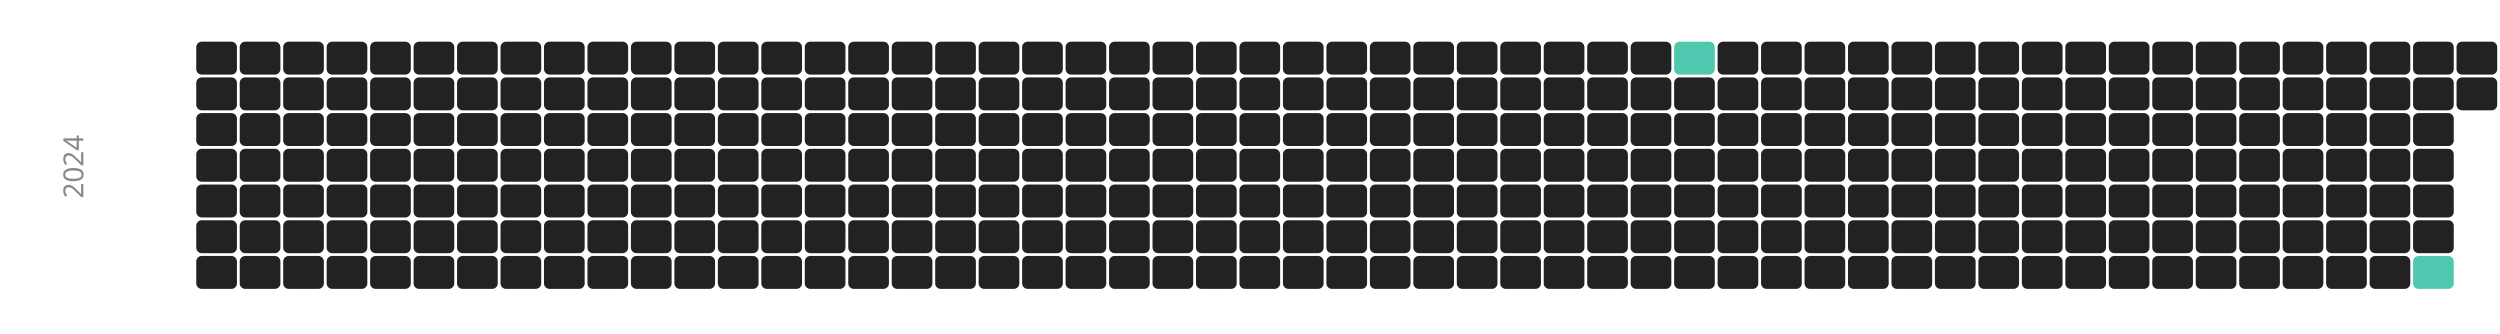
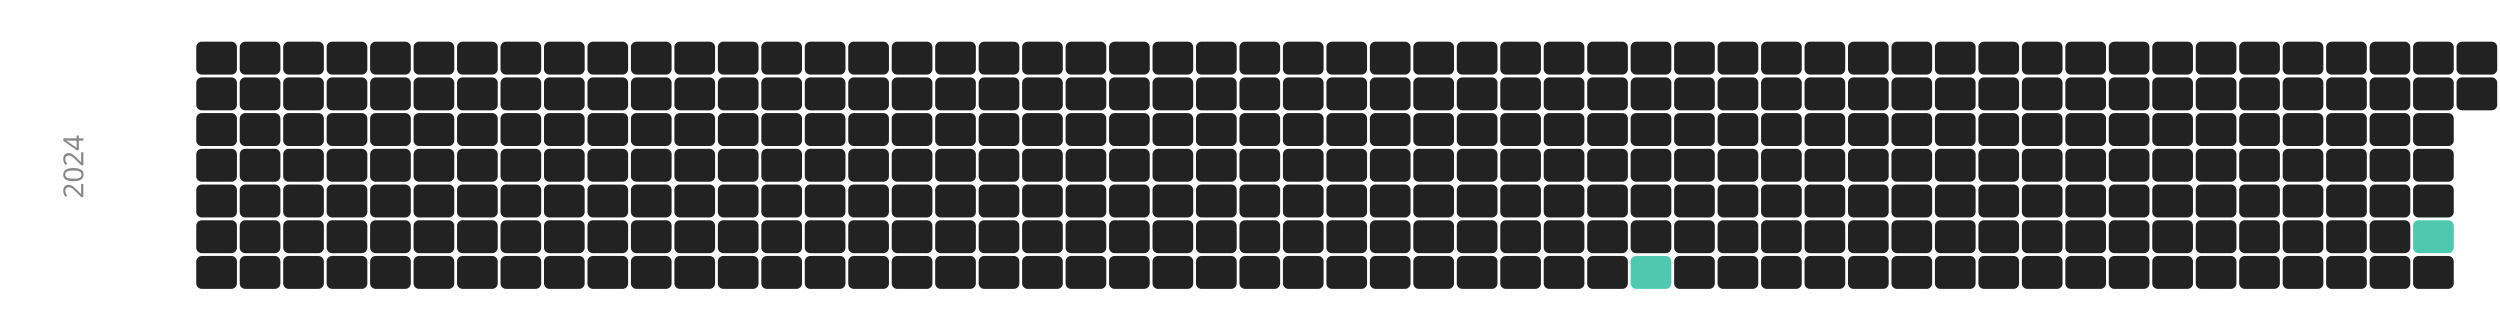
<svg xmlns="http://www.w3.org/2000/svg" width="900" height="120" viewBox="0 0 900 120" preserveAspectRatio="none" class="git-heatmap-svg">
  <g transform="translate(35,15)">
    <g transform="translate(20, 0)">
      <text fill="#888" font-size="10px" font-family="sans-serif" transform="translate(-25, 45) rotate(-90)" text-anchor="middle">2024</text>
      <rect class="day" width="14.648" height="11.857" x="15.648" y="0" fill="#222222" rx="2" />
      <rect class="day" width="14.648" height="11.857" x="15.648" y="12.857" fill="#222222" rx="2" />
      <rect class="day" width="14.648" height="11.857" x="15.648" y="25.714" fill="#222222" rx="2" />
      <rect class="day" width="14.648" height="11.857" x="15.648" y="38.571" fill="#222222" rx="2" />
      <rect class="day" width="14.648" height="11.857" x="15.648" y="51.429" fill="#222222" rx="2" />
      <rect class="day" width="14.648" height="11.857" x="15.648" y="64.286" fill="#222222" rx="2" />
      <rect class="day" width="14.648" height="11.857" x="15.648" y="77.143" fill="#222222" rx="2" />
      <rect class="day" width="14.648" height="11.857" x="31.296" y="0" fill="#222222" rx="2" />
      <rect class="day" width="14.648" height="11.857" x="31.296" y="12.857" fill="#222222" rx="2" />
      <rect class="day" width="14.648" height="11.857" x="31.296" y="25.714" fill="#222222" rx="2" />
      <rect class="day" width="14.648" height="11.857" x="31.296" y="38.571" fill="#222222" rx="2" />
      <rect class="day" width="14.648" height="11.857" x="31.296" y="51.429" fill="#222222" rx="2" />
      <rect class="day" width="14.648" height="11.857" x="31.296" y="64.286" fill="#222222" rx="2" />
      <rect class="day" width="14.648" height="11.857" x="31.296" y="77.143" fill="#222222" rx="2" />
      <rect class="day" width="14.648" height="11.857" x="46.944" y="0" fill="#222222" rx="2" />
      <rect class="day" width="14.648" height="11.857" x="46.944" y="12.857" fill="#222222" rx="2" />
      <rect class="day" width="14.648" height="11.857" x="46.944" y="25.714" fill="#222222" rx="2" />
      <rect class="day" width="14.648" height="11.857" x="46.944" y="38.571" fill="#222222" rx="2" />
      <rect class="day" width="14.648" height="11.857" x="46.944" y="51.429" fill="#222222" rx="2" />
      <rect class="day" width="14.648" height="11.857" x="46.944" y="64.286" fill="#222222" rx="2" />
      <rect class="day" width="14.648" height="11.857" x="46.944" y="77.143" fill="#222222" rx="2" />
      <rect class="day" width="14.648" height="11.857" x="62.593" y="0" fill="#222222" rx="2" />
      <rect class="day" width="14.648" height="11.857" x="62.593" y="12.857" fill="#222222" rx="2" />
      <rect class="day" width="14.648" height="11.857" x="62.593" y="25.714" fill="#222222" rx="2" />
      <rect class="day" width="14.648" height="11.857" x="62.593" y="38.571" fill="#222222" rx="2" />
      <rect class="day" width="14.648" height="11.857" x="62.593" y="51.429" fill="#222222" rx="2" />
      <rect class="day" width="14.648" height="11.857" x="62.593" y="64.286" fill="#222222" rx="2" />
      <rect class="day" width="14.648" height="11.857" x="62.593" y="77.143" fill="#222222" rx="2" />
      <rect class="day" width="14.648" height="11.857" x="78.241" y="0" fill="#222222" rx="2" />
      <rect class="day" width="14.648" height="11.857" x="78.241" y="12.857" fill="#222222" rx="2" />
      <rect class="day" width="14.648" height="11.857" x="78.241" y="25.714" fill="#222222" rx="2" />
      <rect class="day" width="14.648" height="11.857" x="78.241" y="38.571" fill="#222222" rx="2" />
      <rect class="day" width="14.648" height="11.857" x="78.241" y="51.429" fill="#222222" rx="2" />
      <rect class="day" width="14.648" height="11.857" x="78.241" y="64.286" fill="#222222" rx="2" />
      <rect class="day" width="14.648" height="11.857" x="78.241" y="77.143" fill="#222222" rx="2" />
      <rect class="day" width="14.648" height="11.857" x="93.889" y="0" fill="#222222" rx="2" />
      <rect class="day" width="14.648" height="11.857" x="93.889" y="12.857" fill="#222222" rx="2" />
      <rect class="day" width="14.648" height="11.857" x="93.889" y="25.714" fill="#222222" rx="2" />
      <rect class="day" width="14.648" height="11.857" x="93.889" y="38.571" fill="#222222" rx="2" />
      <rect class="day" width="14.648" height="11.857" x="93.889" y="51.429" fill="#222222" rx="2" />
      <rect class="day" width="14.648" height="11.857" x="93.889" y="64.286" fill="#222222" rx="2" />
      <rect class="day" width="14.648" height="11.857" x="93.889" y="77.143" fill="#222222" rx="2" />
      <rect class="day" width="14.648" height="11.857" x="109.537" y="0" fill="#222222" rx="2" />
      <rect class="day" width="14.648" height="11.857" x="109.537" y="12.857" fill="#222222" rx="2" />
      <rect class="day" width="14.648" height="11.857" x="109.537" y="25.714" fill="#222222" rx="2" />
      <rect class="day" width="14.648" height="11.857" x="109.537" y="38.571" fill="#222222" rx="2" />
      <rect class="day" width="14.648" height="11.857" x="109.537" y="51.429" fill="#222222" rx="2" />
      <rect class="day" width="14.648" height="11.857" x="109.537" y="64.286" fill="#222222" rx="2" />
      <rect class="day" width="14.648" height="11.857" x="109.537" y="77.143" fill="#222222" rx="2" />
      <rect class="day" width="14.648" height="11.857" x="125.185" y="0" fill="#222222" rx="2" />
      <rect class="day" width="14.648" height="11.857" x="125.185" y="12.857" fill="#222222" rx="2" />
      <rect class="day" width="14.648" height="11.857" x="125.185" y="25.714" fill="#222222" rx="2" />
      <rect class="day" width="14.648" height="11.857" x="125.185" y="38.571" fill="#222222" rx="2" />
      <rect class="day" width="14.648" height="11.857" x="125.185" y="51.429" fill="#222222" rx="2" />
      <rect class="day" width="14.648" height="11.857" x="125.185" y="64.286" fill="#222222" rx="2" />
      <rect class="day" width="14.648" height="11.857" x="125.185" y="77.143" fill="#222222" rx="2" />
      <rect class="day" width="14.648" height="11.857" x="140.833" y="0" fill="#222222" rx="2" />
      <rect class="day" width="14.648" height="11.857" x="140.833" y="12.857" fill="#222222" rx="2" />
      <rect class="day" width="14.648" height="11.857" x="140.833" y="25.714" fill="#222222" rx="2" />
      <rect class="day" width="14.648" height="11.857" x="140.833" y="38.571" fill="#222222" rx="2" />
      <rect class="day" width="14.648" height="11.857" x="140.833" y="51.429" fill="#222222" rx="2" />
      <rect class="day" width="14.648" height="11.857" x="140.833" y="64.286" fill="#222222" rx="2" />
      <rect class="day" width="14.648" height="11.857" x="140.833" y="77.143" fill="#222222" rx="2" />
      <rect class="day" width="14.648" height="11.857" x="156.481" y="0" fill="#222222" rx="2" />
      <rect class="day" width="14.648" height="11.857" x="156.481" y="12.857" fill="#222222" rx="2" />
      <rect class="day" width="14.648" height="11.857" x="156.481" y="25.714" fill="#222222" rx="2" />
      <rect class="day" width="14.648" height="11.857" x="156.481" y="38.571" fill="#222222" rx="2" />
      <rect class="day" width="14.648" height="11.857" x="156.481" y="51.429" fill="#222222" rx="2" />
      <rect class="day" width="14.648" height="11.857" x="156.481" y="64.286" fill="#222222" rx="2" />
      <rect class="day" width="14.648" height="11.857" x="156.481" y="77.143" fill="#222222" rx="2" />
      <rect class="day" width="14.648" height="11.857" x="172.13" y="0" fill="#222222" rx="2" />
      <rect class="day" width="14.648" height="11.857" x="172.13" y="12.857" fill="#222222" rx="2" />
      <rect class="day" width="14.648" height="11.857" x="172.13" y="25.714" fill="#222222" rx="2" />
      <rect class="day" width="14.648" height="11.857" x="172.13" y="38.571" fill="#222222" rx="2" />
      <rect class="day" width="14.648" height="11.857" x="172.13" y="51.429" fill="#222222" rx="2" />
      <rect class="day" width="14.648" height="11.857" x="172.13" y="64.286" fill="#222222" rx="2" />
      <rect class="day" width="14.648" height="11.857" x="172.13" y="77.143" fill="#222222" rx="2" />
      <rect class="day" width="14.648" height="11.857" x="187.778" y="0" fill="#222222" rx="2" />
      <rect class="day" width="14.648" height="11.857" x="187.778" y="12.857" fill="#222222" rx="2" />
      <rect class="day" width="14.648" height="11.857" x="187.778" y="25.714" fill="#222222" rx="2" />
      <rect class="day" width="14.648" height="11.857" x="187.778" y="38.571" fill="#222222" rx="2" />
      <rect class="day" width="14.648" height="11.857" x="187.778" y="51.429" fill="#222222" rx="2" />
      <rect class="day" width="14.648" height="11.857" x="187.778" y="64.286" fill="#222222" rx="2" />
      <rect class="day" width="14.648" height="11.857" x="187.778" y="77.143" fill="#222222" rx="2" />
      <rect class="day" width="14.648" height="11.857" x="203.426" y="0" fill="#222222" rx="2" />
      <rect class="day" width="14.648" height="11.857" x="203.426" y="12.857" fill="#222222" rx="2" />
      <rect class="day" width="14.648" height="11.857" x="203.426" y="25.714" fill="#222222" rx="2" />
      <rect class="day" width="14.648" height="11.857" x="203.426" y="38.571" fill="#222222" rx="2" />
      <rect class="day" width="14.648" height="11.857" x="203.426" y="51.429" fill="#222222" rx="2" />
      <rect class="day" width="14.648" height="11.857" x="203.426" y="64.286" fill="#222222" rx="2" />
      <rect class="day" width="14.648" height="11.857" x="203.426" y="77.143" fill="#222222" rx="2" />
      <rect class="day" width="14.648" height="11.857" x="219.074" y="0" fill="#222222" rx="2" />
      <rect class="day" width="14.648" height="11.857" x="219.074" y="12.857" fill="#222222" rx="2" />
      <rect class="day" width="14.648" height="11.857" x="219.074" y="25.714" fill="#222222" rx="2" />
      <rect class="day" width="14.648" height="11.857" x="219.074" y="38.571" fill="#222222" rx="2" />
      <rect class="day" width="14.648" height="11.857" x="219.074" y="51.429" fill="#222222" rx="2" />
      <rect class="day" width="14.648" height="11.857" x="219.074" y="64.286" fill="#222222" rx="2" />
      <rect class="day" width="14.648" height="11.857" x="219.074" y="77.143" fill="#222222" rx="2" />
      <rect class="day" width="14.648" height="11.857" x="234.722" y="0" fill="#222222" rx="2" />
      <rect class="day" width="14.648" height="11.857" x="234.722" y="12.857" fill="#222222" rx="2" />
      <rect class="day" width="14.648" height="11.857" x="234.722" y="25.714" fill="#222222" rx="2" />
      <rect class="day" width="14.648" height="11.857" x="234.722" y="38.571" fill="#222222" rx="2" />
      <rect class="day" width="14.648" height="11.857" x="234.722" y="51.429" fill="#222222" rx="2" />
      <rect class="day" width="14.648" height="11.857" x="234.722" y="64.286" fill="#222222" rx="2" />
      <rect class="day" width="14.648" height="11.857" x="234.722" y="77.143" fill="#222222" rx="2" />
      <rect class="day" width="14.648" height="11.857" x="250.37" y="0" fill="#222222" rx="2" />
      <rect class="day" width="14.648" height="11.857" x="250.37" y="12.857" fill="#222222" rx="2" />
      <rect class="day" width="14.648" height="11.857" x="250.37" y="25.714" fill="#222222" rx="2" />
      <rect class="day" width="14.648" height="11.857" x="250.37" y="38.571" fill="#222222" rx="2" />
      <rect class="day" width="14.648" height="11.857" x="250.37" y="51.429" fill="#222222" rx="2" />
      <rect class="day" width="14.648" height="11.857" x="250.37" y="64.286" fill="#222222" rx="2" />
      <rect class="day" width="14.648" height="11.857" x="250.37" y="77.143" fill="#222222" rx="2" />
      <rect class="day" width="14.648" height="11.857" x="266.019" y="0" fill="#222222" rx="2" />
      <rect class="day" width="14.648" height="11.857" x="266.019" y="12.857" fill="#222222" rx="2" />
      <rect class="day" width="14.648" height="11.857" x="266.019" y="25.714" fill="#222222" rx="2" />
      <rect class="day" width="14.648" height="11.857" x="266.019" y="38.571" fill="#222222" rx="2" />
      <rect class="day" width="14.648" height="11.857" x="266.019" y="51.429" fill="#222222" rx="2" />
      <rect class="day" width="14.648" height="11.857" x="266.019" y="64.286" fill="#222222" rx="2" />
      <rect class="day" width="14.648" height="11.857" x="266.019" y="77.143" fill="#222222" rx="2" />
      <rect class="day" width="14.648" height="11.857" x="281.667" y="0" fill="#222222" rx="2" />
      <rect class="day" width="14.648" height="11.857" x="281.667" y="12.857" fill="#222222" rx="2" />
      <rect class="day" width="14.648" height="11.857" x="281.667" y="25.714" fill="#222222" rx="2" />
      <rect class="day" width="14.648" height="11.857" x="281.667" y="38.571" fill="#222222" rx="2" />
      <rect class="day" width="14.648" height="11.857" x="281.667" y="51.429" fill="#222222" rx="2" />
      <rect class="day" width="14.648" height="11.857" x="281.667" y="64.286" fill="#222222" rx="2" />
      <rect class="day" width="14.648" height="11.857" x="281.667" y="77.143" fill="#222222" rx="2" />
      <rect class="day" width="14.648" height="11.857" x="297.315" y="0" fill="#222222" rx="2" />
      <rect class="day" width="14.648" height="11.857" x="297.315" y="12.857" fill="#222222" rx="2" />
      <rect class="day" width="14.648" height="11.857" x="297.315" y="25.714" fill="#222222" rx="2" />
      <rect class="day" width="14.648" height="11.857" x="297.315" y="38.571" fill="#222222" rx="2" />
      <rect class="day" width="14.648" height="11.857" x="297.315" y="51.429" fill="#222222" rx="2" />
      <rect class="day" width="14.648" height="11.857" x="297.315" y="64.286" fill="#222222" rx="2" />
      <rect class="day" width="14.648" height="11.857" x="297.315" y="77.143" fill="#222222" rx="2" />
      <rect class="day" width="14.648" height="11.857" x="312.963" y="0" fill="#222222" rx="2" />
      <rect class="day" width="14.648" height="11.857" x="312.963" y="12.857" fill="#222222" rx="2" />
      <rect class="day" width="14.648" height="11.857" x="312.963" y="25.714" fill="#222222" rx="2" />
      <rect class="day" width="14.648" height="11.857" x="312.963" y="38.571" fill="#222222" rx="2" />
      <rect class="day" width="14.648" height="11.857" x="312.963" y="51.429" fill="#222222" rx="2" />
      <rect class="day" width="14.648" height="11.857" x="312.963" y="64.286" fill="#222222" rx="2" />
      <rect class="day" width="14.648" height="11.857" x="312.963" y="77.143" fill="#222222" rx="2" />
      <rect class="day" width="14.648" height="11.857" x="328.611" y="0" fill="#222222" rx="2" />
      <rect class="day" width="14.648" height="11.857" x="328.611" y="12.857" fill="#222222" rx="2" />
      <rect class="day" width="14.648" height="11.857" x="328.611" y="25.714" fill="#222222" rx="2" />
      <rect class="day" width="14.648" height="11.857" x="328.611" y="38.571" fill="#222222" rx="2" />
      <rect class="day" width="14.648" height="11.857" x="328.611" y="51.429" fill="#222222" rx="2" />
      <rect class="day" width="14.648" height="11.857" x="328.611" y="64.286" fill="#222222" rx="2" />
      <rect class="day" width="14.648" height="11.857" x="328.611" y="77.143" fill="#222222" rx="2" />
      <rect class="day" width="14.648" height="11.857" x="344.259" y="0" fill="#222222" rx="2" />
      <rect class="day" width="14.648" height="11.857" x="344.259" y="12.857" fill="#222222" rx="2" />
      <rect class="day" width="14.648" height="11.857" x="344.259" y="25.714" fill="#222222" rx="2" />
      <rect class="day" width="14.648" height="11.857" x="344.259" y="38.571" fill="#222222" rx="2" />
      <rect class="day" width="14.648" height="11.857" x="344.259" y="51.429" fill="#222222" rx="2" />
      <rect class="day" width="14.648" height="11.857" x="344.259" y="64.286" fill="#222222" rx="2" />
      <rect class="day" width="14.648" height="11.857" x="344.259" y="77.143" fill="#222222" rx="2" />
      <rect class="day" width="14.648" height="11.857" x="359.907" y="0" fill="#222222" rx="2" />
      <rect class="day" width="14.648" height="11.857" x="359.907" y="12.857" fill="#222222" rx="2" />
      <rect class="day" width="14.648" height="11.857" x="359.907" y="25.714" fill="#222222" rx="2" />
      <rect class="day" width="14.648" height="11.857" x="359.907" y="38.571" fill="#222222" rx="2" />
      <rect class="day" width="14.648" height="11.857" x="359.907" y="51.429" fill="#222222" rx="2" />
      <rect class="day" width="14.648" height="11.857" x="359.907" y="64.286" fill="#222222" rx="2" />
      <rect class="day" width="14.648" height="11.857" x="359.907" y="77.143" fill="#222222" rx="2" />
      <rect class="day" width="14.648" height="11.857" x="375.556" y="0" fill="#222222" rx="2" />
      <rect class="day" width="14.648" height="11.857" x="375.556" y="12.857" fill="#222222" rx="2" />
      <rect class="day" width="14.648" height="11.857" x="375.556" y="25.714" fill="#222222" rx="2" />
      <rect class="day" width="14.648" height="11.857" x="375.556" y="38.571" fill="#222222" rx="2" />
      <rect class="day" width="14.648" height="11.857" x="375.556" y="51.429" fill="#222222" rx="2" />
      <rect class="day" width="14.648" height="11.857" x="375.556" y="64.286" fill="#222222" rx="2" />
      <rect class="day" width="14.648" height="11.857" x="375.556" y="77.143" fill="#222222" rx="2" />
      <rect class="day" width="14.648" height="11.857" x="391.204" y="0" fill="#222222" rx="2" />
      <rect class="day" width="14.648" height="11.857" x="391.204" y="12.857" fill="#222222" rx="2" />
      <rect class="day" width="14.648" height="11.857" x="391.204" y="25.714" fill="#222222" rx="2" />
      <rect class="day" width="14.648" height="11.857" x="391.204" y="38.571" fill="#222222" rx="2" />
      <rect class="day" width="14.648" height="11.857" x="391.204" y="51.429" fill="#222222" rx="2" />
      <rect class="day" width="14.648" height="11.857" x="391.204" y="64.286" fill="#222222" rx="2" />
      <rect class="day" width="14.648" height="11.857" x="391.204" y="77.143" fill="#222222" rx="2" />
      <rect class="day" width="14.648" height="11.857" x="406.852" y="0" fill="#222222" rx="2" />
      <rect class="day" width="14.648" height="11.857" x="406.852" y="12.857" fill="#222222" rx="2" />
      <rect class="day" width="14.648" height="11.857" x="406.852" y="25.714" fill="#222222" rx="2" />
      <rect class="day" width="14.648" height="11.857" x="406.852" y="38.571" fill="#222222" rx="2" />
      <rect class="day" width="14.648" height="11.857" x="406.852" y="51.429" fill="#222222" rx="2" />
      <rect class="day" width="14.648" height="11.857" x="406.852" y="64.286" fill="#222222" rx="2" />
      <rect class="day" width="14.648" height="11.857" x="406.852" y="77.143" fill="#222222" rx="2" />
      <rect class="day" width="14.648" height="11.857" x="422.5" y="0" fill="#222222" rx="2" />
      <rect class="day" width="14.648" height="11.857" x="422.5" y="12.857" fill="#222222" rx="2" />
      <rect class="day" width="14.648" height="11.857" x="422.5" y="25.714" fill="#222222" rx="2" />
      <rect class="day" width="14.648" height="11.857" x="422.5" y="38.571" fill="#222222" rx="2" />
      <rect class="day" width="14.648" height="11.857" x="422.5" y="51.429" fill="#222222" rx="2" />
      <rect class="day" width="14.648" height="11.857" x="422.5" y="64.286" fill="#222222" rx="2" />
      <rect class="day" width="14.648" height="11.857" x="422.5" y="77.143" fill="#222222" rx="2" />
      <rect class="day" width="14.648" height="11.857" x="438.148" y="0" fill="#222222" rx="2" />
      <rect class="day" width="14.648" height="11.857" x="438.148" y="12.857" fill="#222222" rx="2" />
      <rect class="day" width="14.648" height="11.857" x="438.148" y="25.714" fill="#222222" rx="2" />
      <rect class="day" width="14.648" height="11.857" x="438.148" y="38.571" fill="#222222" rx="2" />
      <rect class="day" width="14.648" height="11.857" x="438.148" y="51.429" fill="#222222" rx="2" />
      <rect class="day" width="14.648" height="11.857" x="438.148" y="64.286" fill="#222222" rx="2" />
      <rect class="day" width="14.648" height="11.857" x="438.148" y="77.143" fill="#222222" rx="2" />
      <rect class="day" width="14.648" height="11.857" x="453.796" y="0" fill="#222222" rx="2" />
      <rect class="day" width="14.648" height="11.857" x="453.796" y="12.857" fill="#222222" rx="2" />
      <rect class="day" width="14.648" height="11.857" x="453.796" y="25.714" fill="#222222" rx="2" />
      <rect class="day" width="14.648" height="11.857" x="453.796" y="38.571" fill="#222222" rx="2" />
      <rect class="day" width="14.648" height="11.857" x="453.796" y="51.429" fill="#222222" rx="2" />
      <rect class="day" width="14.648" height="11.857" x="453.796" y="64.286" fill="#222222" rx="2" />
      <rect class="day" width="14.648" height="11.857" x="453.796" y="77.143" fill="#222222" rx="2" />
      <rect class="day" width="14.648" height="11.857" x="469.444" y="0" fill="#222222" rx="2" />
      <rect class="day" width="14.648" height="11.857" x="469.444" y="12.857" fill="#222222" rx="2" />
      <rect class="day" width="14.648" height="11.857" x="469.444" y="25.714" fill="#222222" rx="2" />
      <rect class="day" width="14.648" height="11.857" x="469.444" y="38.571" fill="#222222" rx="2" />
      <rect class="day" width="14.648" height="11.857" x="469.444" y="51.429" fill="#222222" rx="2" />
      <rect class="day" width="14.648" height="11.857" x="469.444" y="64.286" fill="#222222" rx="2" />
      <rect class="day" width="14.648" height="11.857" x="469.444" y="77.143" fill="#222222" rx="2" />
      <rect class="day" width="14.648" height="11.857" x="485.093" y="0" fill="#222222" rx="2" />
      <rect class="day" width="14.648" height="11.857" x="485.093" y="12.857" fill="#222222" rx="2" />
      <rect class="day" width="14.648" height="11.857" x="485.093" y="25.714" fill="#222222" rx="2" />
      <rect class="day" width="14.648" height="11.857" x="485.093" y="38.571" fill="#222222" rx="2" />
      <rect class="day" width="14.648" height="11.857" x="485.093" y="51.429" fill="#222222" rx="2" />
      <rect class="day" width="14.648" height="11.857" x="485.093" y="64.286" fill="#222222" rx="2" />
      <rect class="day" width="14.648" height="11.857" x="485.093" y="77.143" fill="#222222" rx="2" />
      <rect class="day" width="14.648" height="11.857" x="500.741" y="0" fill="#222222" rx="2" />
      <rect class="day" width="14.648" height="11.857" x="500.741" y="12.857" fill="#222222" rx="2" />
      <rect class="day" width="14.648" height="11.857" x="500.741" y="25.714" fill="#222222" rx="2" />
      <rect class="day" width="14.648" height="11.857" x="500.741" y="38.571" fill="#222222" rx="2" />
      <rect class="day" width="14.648" height="11.857" x="500.741" y="51.429" fill="#222222" rx="2" />
      <rect class="day" width="14.648" height="11.857" x="500.741" y="64.286" fill="#222222" rx="2" />
      <rect class="day" width="14.648" height="11.857" x="500.741" y="77.143" fill="#222222" rx="2" />
      <rect class="day" width="14.648" height="11.857" x="516.389" y="0" fill="#222222" rx="2" />
      <rect class="day" width="14.648" height="11.857" x="516.389" y="12.857" fill="#222222" rx="2" />
      <rect class="day" width="14.648" height="11.857" x="516.389" y="25.714" fill="#222222" rx="2" />
      <rect class="day" width="14.648" height="11.857" x="516.389" y="38.571" fill="#222222" rx="2" />
      <rect class="day" width="14.648" height="11.857" x="516.389" y="51.429" fill="#222222" rx="2" />
      <rect class="day" width="14.648" height="11.857" x="516.389" y="64.286" fill="#222222" rx="2" />
      <rect class="day" width="14.648" height="11.857" x="516.389" y="77.143" fill="#222222" rx="2" />
      <rect class="day" width="14.648" height="11.857" x="532.037" y="0" fill="#222222" rx="2" />
      <rect class="day" width="14.648" height="11.857" x="532.037" y="12.857" fill="#222222" rx="2" />
      <rect class="day" width="14.648" height="11.857" x="532.037" y="25.714" fill="#222222" rx="2" />
      <rect class="day" width="14.648" height="11.857" x="532.037" y="38.571" fill="#222222" rx="2" />
      <rect class="day" width="14.648" height="11.857" x="532.037" y="51.429" fill="#222222" rx="2" />
      <rect class="day" width="14.648" height="11.857" x="532.037" y="64.286" fill="#222222" rx="2" />
-       <rect class="day" width="14.648" height="11.857" x="532.037" y="77.143" fill="#222222" rx="2" />
-       <rect class="day" width="14.648" height="11.857" x="547.685" y="0" fill="rgb(78, 201, 176)" rx="2" />
+       <rect class="day" width="14.648" height="11.857" x="532.037" y="77.143" fill="rgb(78, 201, 176)" rx="2" />
+       <rect class="day" width="14.648" height="11.857" x="547.685" y="0" fill="#222222" rx="2" />
      <rect class="day" width="14.648" height="11.857" x="547.685" y="12.857" fill="#222222" rx="2" />
      <rect class="day" width="14.648" height="11.857" x="547.685" y="25.714" fill="#222222" rx="2" />
      <rect class="day" width="14.648" height="11.857" x="547.685" y="38.571" fill="#222222" rx="2" />
      <rect class="day" width="14.648" height="11.857" x="547.685" y="51.429" fill="#222222" rx="2" />
      <rect class="day" width="14.648" height="11.857" x="547.685" y="64.286" fill="#222222" rx="2" />
      <rect class="day" width="14.648" height="11.857" x="547.685" y="77.143" fill="#222222" rx="2" />
      <rect class="day" width="14.648" height="11.857" x="563.333" y="0" fill="#222222" rx="2" />
      <rect class="day" width="14.648" height="11.857" x="563.333" y="12.857" fill="#222222" rx="2" />
      <rect class="day" width="14.648" height="11.857" x="563.333" y="25.714" fill="#222222" rx="2" />
      <rect class="day" width="14.648" height="11.857" x="563.333" y="38.571" fill="#222222" rx="2" />
      <rect class="day" width="14.648" height="11.857" x="563.333" y="51.429" fill="#222222" rx="2" />
      <rect class="day" width="14.648" height="11.857" x="563.333" y="64.286" fill="#222222" rx="2" />
      <rect class="day" width="14.648" height="11.857" x="563.333" y="77.143" fill="#222222" rx="2" />
      <rect class="day" width="14.648" height="11.857" x="578.981" y="0" fill="#222222" rx="2" />
      <rect class="day" width="14.648" height="11.857" x="578.981" y="12.857" fill="#222222" rx="2" />
      <rect class="day" width="14.648" height="11.857" x="578.981" y="25.714" fill="#222222" rx="2" />
      <rect class="day" width="14.648" height="11.857" x="578.981" y="38.571" fill="#222222" rx="2" />
      <rect class="day" width="14.648" height="11.857" x="578.981" y="51.429" fill="#222222" rx="2" />
      <rect class="day" width="14.648" height="11.857" x="578.981" y="64.286" fill="#222222" rx="2" />
      <rect class="day" width="14.648" height="11.857" x="578.981" y="77.143" fill="#222222" rx="2" />
      <rect class="day" width="14.648" height="11.857" x="594.63" y="0" fill="#222222" rx="2" />
      <rect class="day" width="14.648" height="11.857" x="594.63" y="12.857" fill="#222222" rx="2" />
      <rect class="day" width="14.648" height="11.857" x="594.63" y="25.714" fill="#222222" rx="2" />
      <rect class="day" width="14.648" height="11.857" x="594.63" y="38.571" fill="#222222" rx="2" />
      <rect class="day" width="14.648" height="11.857" x="594.63" y="51.429" fill="#222222" rx="2" />
      <rect class="day" width="14.648" height="11.857" x="594.63" y="64.286" fill="#222222" rx="2" />
      <rect class="day" width="14.648" height="11.857" x="594.63" y="77.143" fill="#222222" rx="2" />
      <rect class="day" width="14.648" height="11.857" x="610.278" y="0" fill="#222222" rx="2" />
      <rect class="day" width="14.648" height="11.857" x="610.278" y="12.857" fill="#222222" rx="2" />
      <rect class="day" width="14.648" height="11.857" x="610.278" y="25.714" fill="#222222" rx="2" />
      <rect class="day" width="14.648" height="11.857" x="610.278" y="38.571" fill="#222222" rx="2" />
      <rect class="day" width="14.648" height="11.857" x="610.278" y="51.429" fill="#222222" rx="2" />
      <rect class="day" width="14.648" height="11.857" x="610.278" y="64.286" fill="#222222" rx="2" />
      <rect class="day" width="14.648" height="11.857" x="610.278" y="77.143" fill="#222222" rx="2" />
      <rect class="day" width="14.648" height="11.857" x="625.926" y="0" fill="#222222" rx="2" />
      <rect class="day" width="14.648" height="11.857" x="625.926" y="12.857" fill="#222222" rx="2" />
      <rect class="day" width="14.648" height="11.857" x="625.926" y="25.714" fill="#222222" rx="2" />
      <rect class="day" width="14.648" height="11.857" x="625.926" y="38.571" fill="#222222" rx="2" />
      <rect class="day" width="14.648" height="11.857" x="625.926" y="51.429" fill="#222222" rx="2" />
      <rect class="day" width="14.648" height="11.857" x="625.926" y="64.286" fill="#222222" rx="2" />
      <rect class="day" width="14.648" height="11.857" x="625.926" y="77.143" fill="#222222" rx="2" />
      <rect class="day" width="14.648" height="11.857" x="641.574" y="0" fill="#222222" rx="2" />
      <rect class="day" width="14.648" height="11.857" x="641.574" y="12.857" fill="#222222" rx="2" />
      <rect class="day" width="14.648" height="11.857" x="641.574" y="25.714" fill="#222222" rx="2" />
      <rect class="day" width="14.648" height="11.857" x="641.574" y="38.571" fill="#222222" rx="2" />
      <rect class="day" width="14.648" height="11.857" x="641.574" y="51.429" fill="#222222" rx="2" />
      <rect class="day" width="14.648" height="11.857" x="641.574" y="64.286" fill="#222222" rx="2" />
      <rect class="day" width="14.648" height="11.857" x="641.574" y="77.143" fill="#222222" rx="2" />
      <rect class="day" width="14.648" height="11.857" x="657.222" y="0" fill="#222222" rx="2" />
      <rect class="day" width="14.648" height="11.857" x="657.222" y="12.857" fill="#222222" rx="2" />
      <rect class="day" width="14.648" height="11.857" x="657.222" y="25.714" fill="#222222" rx="2" />
      <rect class="day" width="14.648" height="11.857" x="657.222" y="38.571" fill="#222222" rx="2" />
      <rect class="day" width="14.648" height="11.857" x="657.222" y="51.429" fill="#222222" rx="2" />
      <rect class="day" width="14.648" height="11.857" x="657.222" y="64.286" fill="#222222" rx="2" />
      <rect class="day" width="14.648" height="11.857" x="657.222" y="77.143" fill="#222222" rx="2" />
      <rect class="day" width="14.648" height="11.857" x="672.87" y="0" fill="#222222" rx="2" />
      <rect class="day" width="14.648" height="11.857" x="672.87" y="12.857" fill="#222222" rx="2" />
      <rect class="day" width="14.648" height="11.857" x="672.87" y="25.714" fill="#222222" rx="2" />
      <rect class="day" width="14.648" height="11.857" x="672.87" y="38.571" fill="#222222" rx="2" />
      <rect class="day" width="14.648" height="11.857" x="672.87" y="51.429" fill="#222222" rx="2" />
      <rect class="day" width="14.648" height="11.857" x="672.87" y="64.286" fill="#222222" rx="2" />
      <rect class="day" width="14.648" height="11.857" x="672.87" y="77.143" fill="#222222" rx="2" />
      <rect class="day" width="14.648" height="11.857" x="688.519" y="0" fill="#222222" rx="2" />
      <rect class="day" width="14.648" height="11.857" x="688.519" y="12.857" fill="#222222" rx="2" />
      <rect class="day" width="14.648" height="11.857" x="688.519" y="25.714" fill="#222222" rx="2" />
      <rect class="day" width="14.648" height="11.857" x="688.519" y="38.571" fill="#222222" rx="2" />
      <rect class="day" width="14.648" height="11.857" x="688.519" y="51.429" fill="#222222" rx="2" />
      <rect class="day" width="14.648" height="11.857" x="688.519" y="64.286" fill="#222222" rx="2" />
      <rect class="day" width="14.648" height="11.857" x="688.519" y="77.143" fill="#222222" rx="2" />
      <rect class="day" width="14.648" height="11.857" x="704.167" y="0" fill="#222222" rx="2" />
      <rect class="day" width="14.648" height="11.857" x="704.167" y="12.857" fill="#222222" rx="2" />
      <rect class="day" width="14.648" height="11.857" x="704.167" y="25.714" fill="#222222" rx="2" />
      <rect class="day" width="14.648" height="11.857" x="704.167" y="38.571" fill="#222222" rx="2" />
      <rect class="day" width="14.648" height="11.857" x="704.167" y="51.429" fill="#222222" rx="2" />
      <rect class="day" width="14.648" height="11.857" x="704.167" y="64.286" fill="#222222" rx="2" />
      <rect class="day" width="14.648" height="11.857" x="704.167" y="77.143" fill="#222222" rx="2" />
      <rect class="day" width="14.648" height="11.857" x="719.815" y="0" fill="#222222" rx="2" />
      <rect class="day" width="14.648" height="11.857" x="719.815" y="12.857" fill="#222222" rx="2" />
      <rect class="day" width="14.648" height="11.857" x="719.815" y="25.714" fill="#222222" rx="2" />
      <rect class="day" width="14.648" height="11.857" x="719.815" y="38.571" fill="#222222" rx="2" />
      <rect class="day" width="14.648" height="11.857" x="719.815" y="51.429" fill="#222222" rx="2" />
      <rect class="day" width="14.648" height="11.857" x="719.815" y="64.286" fill="#222222" rx="2" />
      <rect class="day" width="14.648" height="11.857" x="719.815" y="77.143" fill="#222222" rx="2" />
      <rect class="day" width="14.648" height="11.857" x="735.463" y="0" fill="#222222" rx="2" />
      <rect class="day" width="14.648" height="11.857" x="735.463" y="12.857" fill="#222222" rx="2" />
      <rect class="day" width="14.648" height="11.857" x="735.463" y="25.714" fill="#222222" rx="2" />
      <rect class="day" width="14.648" height="11.857" x="735.463" y="38.571" fill="#222222" rx="2" />
      <rect class="day" width="14.648" height="11.857" x="735.463" y="51.429" fill="#222222" rx="2" />
      <rect class="day" width="14.648" height="11.857" x="735.463" y="64.286" fill="#222222" rx="2" />
      <rect class="day" width="14.648" height="11.857" x="735.463" y="77.143" fill="#222222" rx="2" />
      <rect class="day" width="14.648" height="11.857" x="751.111" y="0" fill="#222222" rx="2" />
      <rect class="day" width="14.648" height="11.857" x="751.111" y="12.857" fill="#222222" rx="2" />
      <rect class="day" width="14.648" height="11.857" x="751.111" y="25.714" fill="#222222" rx="2" />
      <rect class="day" width="14.648" height="11.857" x="751.111" y="38.571" fill="#222222" rx="2" />
      <rect class="day" width="14.648" height="11.857" x="751.111" y="51.429" fill="#222222" rx="2" />
      <rect class="day" width="14.648" height="11.857" x="751.111" y="64.286" fill="#222222" rx="2" />
      <rect class="day" width="14.648" height="11.857" x="751.111" y="77.143" fill="#222222" rx="2" />
      <rect class="day" width="14.648" height="11.857" x="766.759" y="0" fill="#222222" rx="2" />
      <rect class="day" width="14.648" height="11.857" x="766.759" y="12.857" fill="#222222" rx="2" />
      <rect class="day" width="14.648" height="11.857" x="766.759" y="25.714" fill="#222222" rx="2" />
      <rect class="day" width="14.648" height="11.857" x="766.759" y="38.571" fill="#222222" rx="2" />
      <rect class="day" width="14.648" height="11.857" x="766.759" y="51.429" fill="#222222" rx="2" />
      <rect class="day" width="14.648" height="11.857" x="766.759" y="64.286" fill="#222222" rx="2" />
      <rect class="day" width="14.648" height="11.857" x="766.759" y="77.143" fill="#222222" rx="2" />
      <rect class="day" width="14.648" height="11.857" x="782.407" y="0" fill="#222222" rx="2" />
      <rect class="day" width="14.648" height="11.857" x="782.407" y="12.857" fill="#222222" rx="2" />
      <rect class="day" width="14.648" height="11.857" x="782.407" y="25.714" fill="#222222" rx="2" />
      <rect class="day" width="14.648" height="11.857" x="782.407" y="38.571" fill="#222222" rx="2" />
      <rect class="day" width="14.648" height="11.857" x="782.407" y="51.429" fill="#222222" rx="2" />
      <rect class="day" width="14.648" height="11.857" x="782.407" y="64.286" fill="#222222" rx="2" />
      <rect class="day" width="14.648" height="11.857" x="782.407" y="77.143" fill="#222222" rx="2" />
      <rect class="day" width="14.648" height="11.857" x="798.056" y="0" fill="#222222" rx="2" />
      <rect class="day" width="14.648" height="11.857" x="798.056" y="12.857" fill="#222222" rx="2" />
      <rect class="day" width="14.648" height="11.857" x="798.056" y="25.714" fill="#222222" rx="2" />
      <rect class="day" width="14.648" height="11.857" x="798.056" y="38.571" fill="#222222" rx="2" />
      <rect class="day" width="14.648" height="11.857" x="798.056" y="51.429" fill="#222222" rx="2" />
      <rect class="day" width="14.648" height="11.857" x="798.056" y="64.286" fill="#222222" rx="2" />
      <rect class="day" width="14.648" height="11.857" x="798.056" y="77.143" fill="#222222" rx="2" />
      <rect class="day" width="14.648" height="11.857" x="813.704" y="0" fill="#222222" rx="2" />
      <rect class="day" width="14.648" height="11.857" x="813.704" y="12.857" fill="#222222" rx="2" />
      <rect class="day" width="14.648" height="11.857" x="813.704" y="25.714" fill="#222222" rx="2" />
      <rect class="day" width="14.648" height="11.857" x="813.704" y="38.571" fill="#222222" rx="2" />
      <rect class="day" width="14.648" height="11.857" x="813.704" y="51.429" fill="#222222" rx="2" />
-       <rect class="day" width="14.648" height="11.857" x="813.704" y="64.286" fill="#222222" rx="2" />
-       <rect class="day" width="14.648" height="11.857" x="813.704" y="77.143" fill="rgb(78, 201, 176)" rx="2" />
+       <rect class="day" width="14.648" height="11.857" x="813.704" y="64.286" fill="rgb(78, 201, 176)" rx="2" />
+       <rect class="day" width="14.648" height="11.857" x="813.704" y="77.143" fill="#222222" rx="2" />
      <rect class="day" width="14.648" height="11.857" x="829.352" y="0" fill="#222222" rx="2" />
      <rect class="day" width="14.648" height="11.857" x="829.352" y="12.857" fill="#222222" rx="2" />
    </g>
  </g>
</svg>
